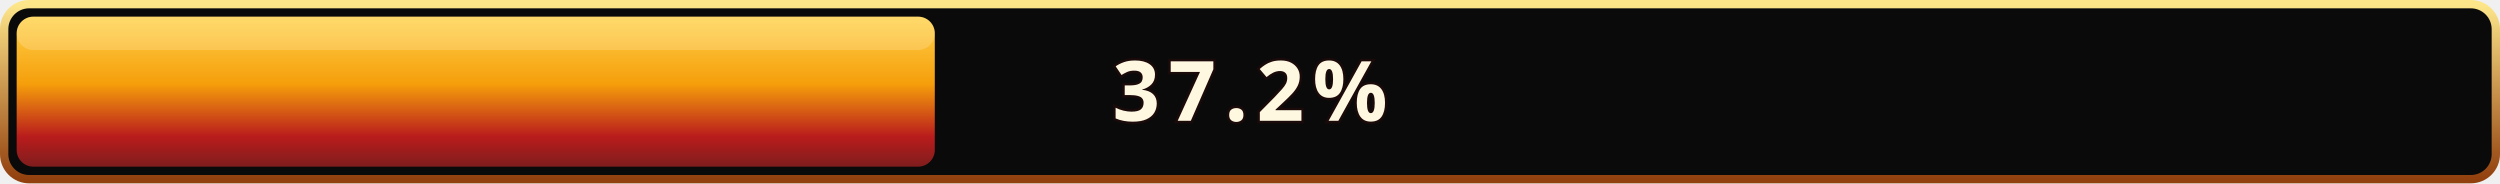
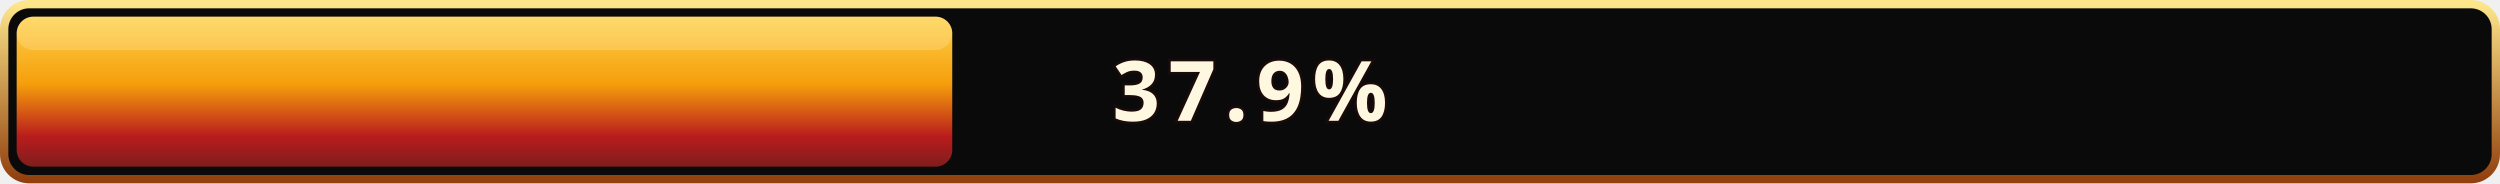
- <svg xmlns="http://www.w3.org/2000/svg" width="600" height="44" viewBox="0 0 600 44" role="img" aria-label="Progress 37.2%">
+ <svg xmlns="http://www.w3.org/2000/svg" width="600" height="44" viewBox="0 0 600 44" role="img" aria-label="Progress 37.9%">
  <defs>
    <linearGradient id="fillGrad" x1="0" y1="0" x2="0" y2="1">
      <stop offset="0%" stop-color="#ffd24a" />
      <stop offset="45%" stop-color="#f59e0b" />
      <stop offset="80%" stop-color="#b91c1c" />
      <stop offset="100%" stop-color="#7f1d1d" />
    </linearGradient>
    <linearGradient id="borderGrad" x1="0" y1="0" x2="0" y2="1">
      <stop offset="0%" stop-color="#fde68a" />
      <stop offset="100%" stop-color="#92400e" />
    </linearGradient>
  </defs>
  <rect x="1" y="1" width="598" height="42" rx="6" ry="6" fill="#0a0a0a" stroke="url(#borderGrad)" stroke-width="2" />
-   <rect x="4" y="4" width="220.35" height="36" rx="4" ry="4" fill="url(#fillGrad)" />
-   <rect x="4" y="4" width="220.35" height="8" rx="4" ry="4" fill="#ffffff" opacity="0.18" />
+   <rect x="4" y="4" width="224.54" height="36" rx="4" ry="4" fill="url(#fillGrad)" />
+   <rect x="4" y="4" width="224.54" height="8" rx="4" ry="4" fill="#ffffff" opacity="0.18" />
  <text x="300" y="29" font-family="Impact, 'Arial Black', sans-serif" font-size="20" font-weight="900" text-anchor="middle" fill="#fff8e1" stroke="#1a0a0a" stroke-width="1.2" paint-order="stroke fill" letter-spacing="2">
-     37.2%
+     37.9%
  </text>
</svg>
